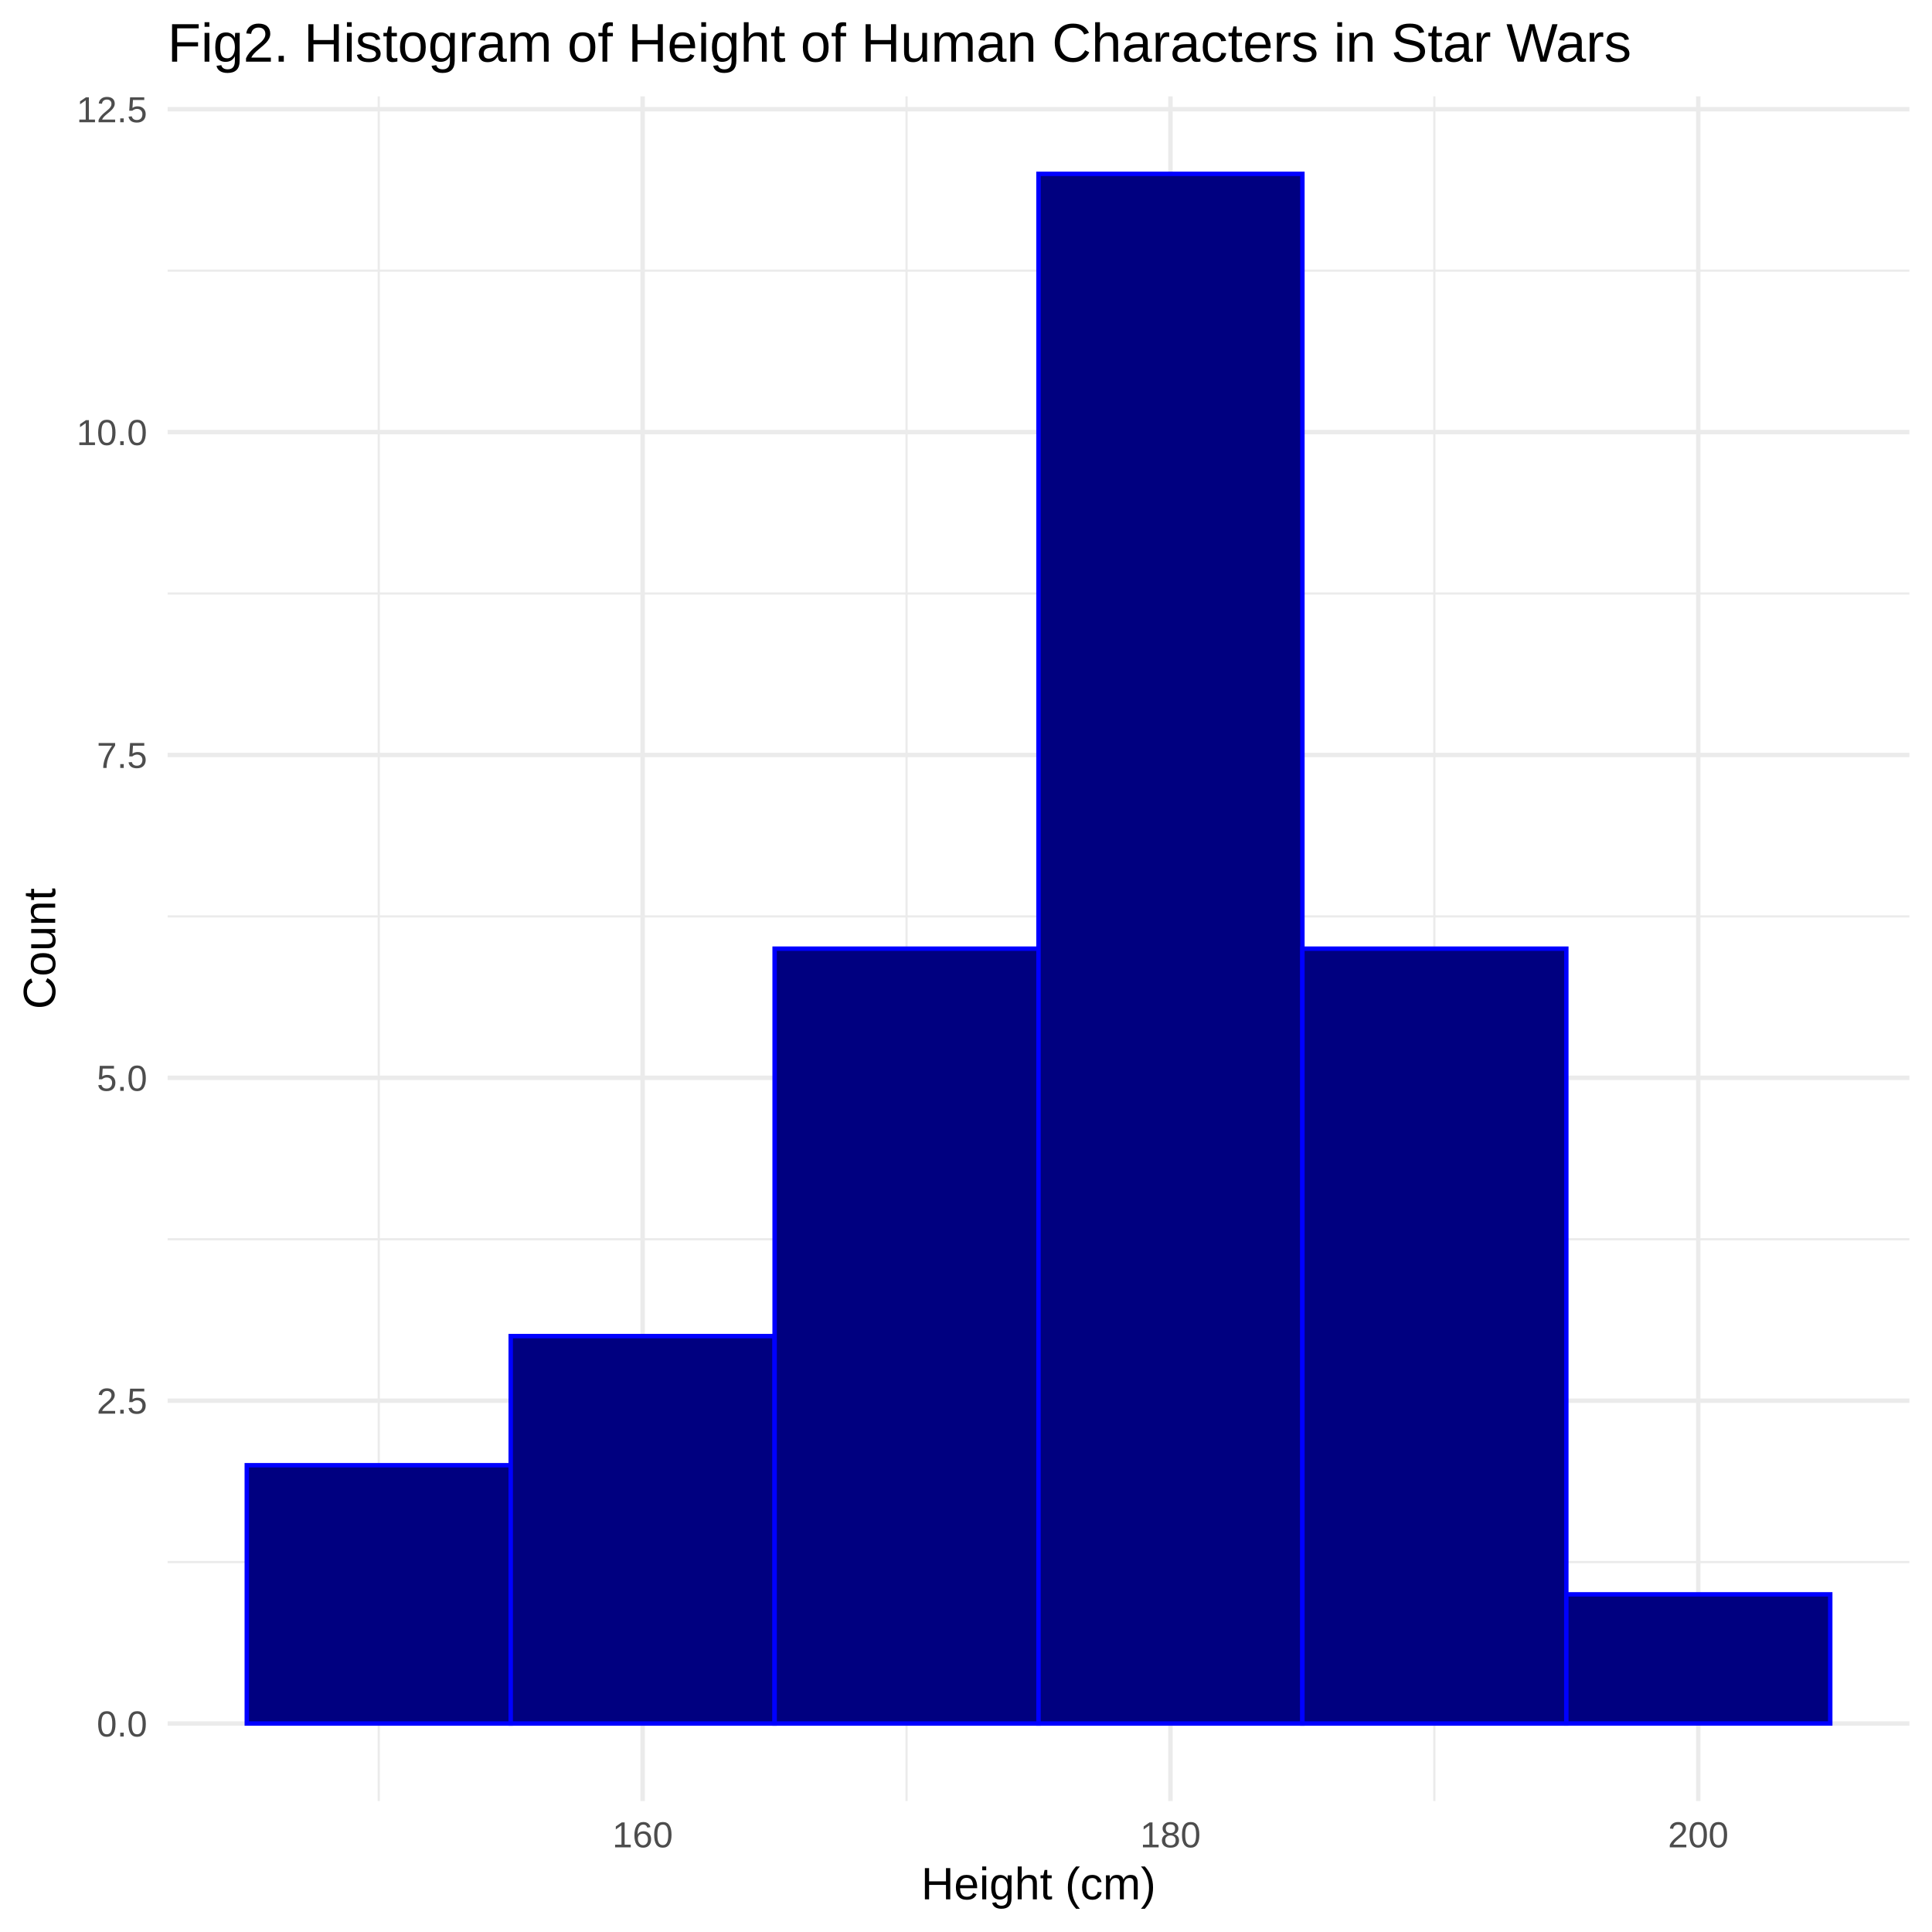
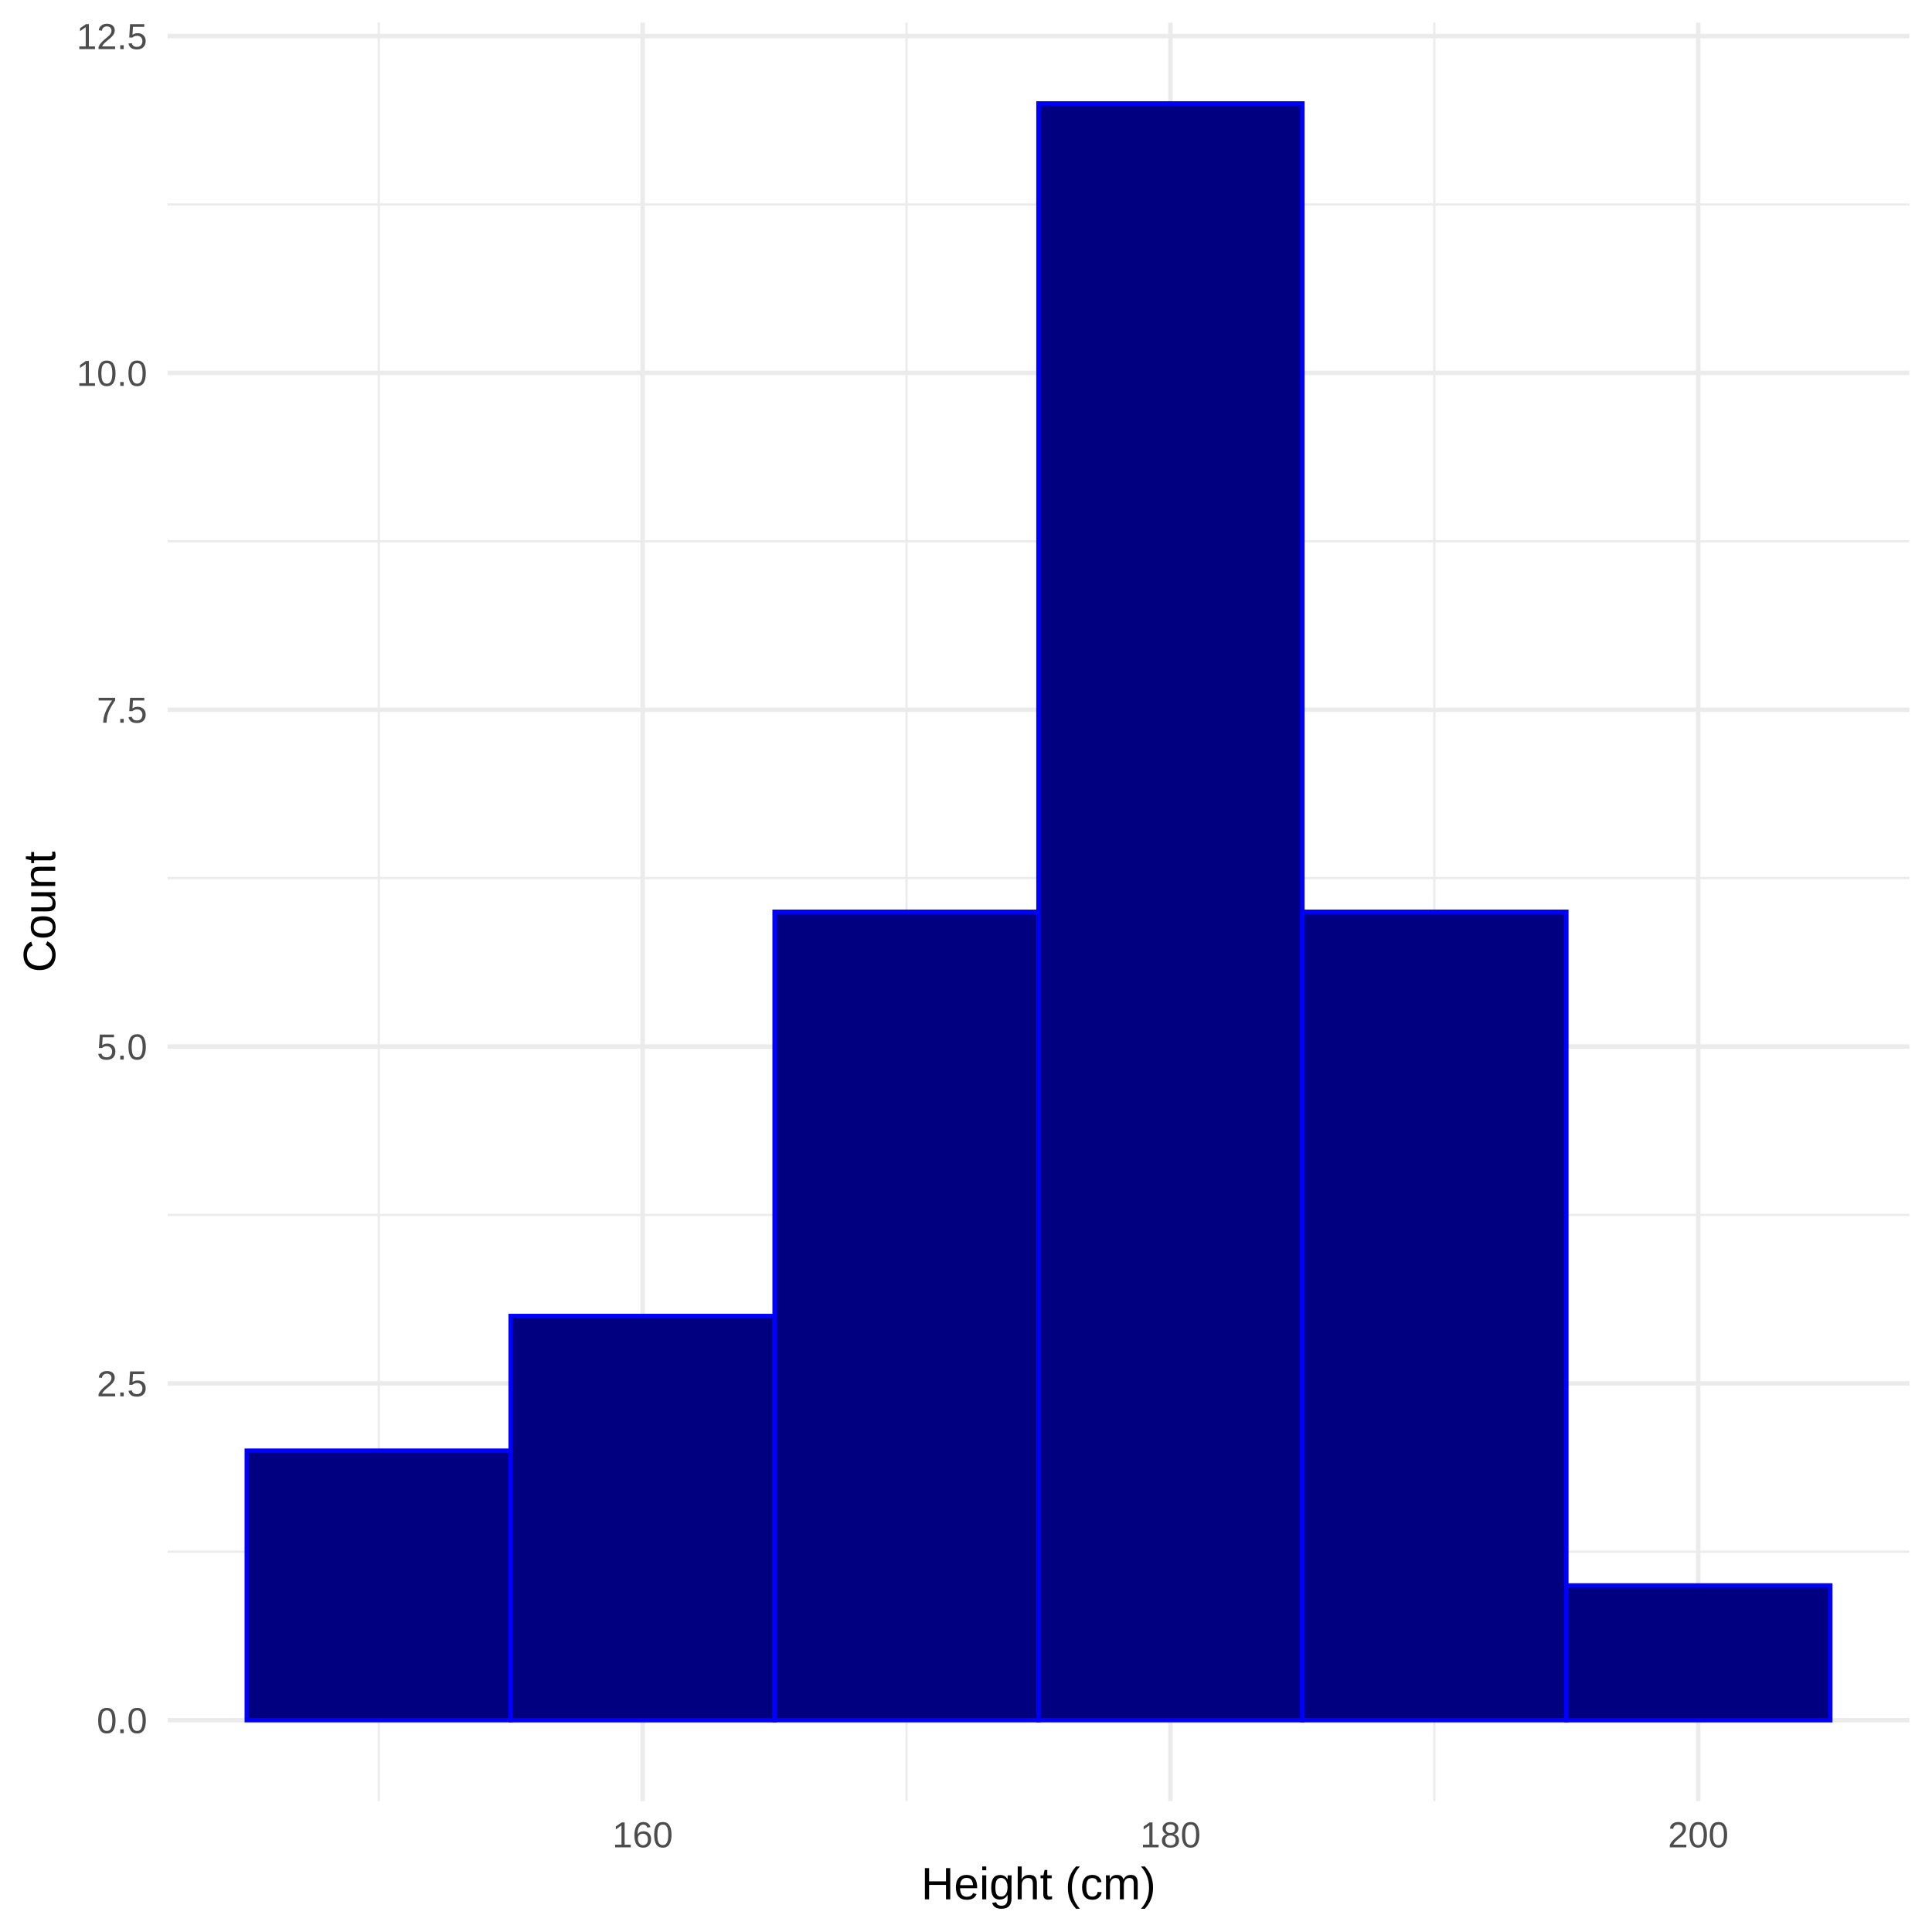
<svg xmlns="http://www.w3.org/2000/svg" class="svglite" width="468.00pt" height="468.00pt" viewBox="0 0 468.00 468.00">
  <defs>
    <style type="text/css">
    .svglite line, .svglite polyline, .svglite polygon, .svglite path, .svglite rect, .svglite circle {
      fill: none;
      stroke: #000000;
      stroke-linecap: round;
      stroke-linejoin: round;
      stroke-miterlimit: 10.00;
    }
    .svglite text {
      white-space: pre;
    }
  </style>
  </defs>
  <rect width="100%" height="100%" style="stroke: none; fill: #FFFFFF;" />
  <defs>
    <clipPath id="cpMC4wMHw0NjguMDB8MC4wMHw0NjguMDA=">
      <rect x="0.00" y="0.00" width="468.00" height="468.00" />
    </clipPath>
  </defs>
  <g clip-path="url(#cpMC4wMHw0NjguMDB8MC4wMHw0NjguMDA=)">
</g>
  <defs>
-     <clipPath id="cpNDAuNjB8NDYyLjUyfDIzLjM0fDQzNi4yNw==">
-       <rect x="40.60" y="23.34" width="421.92" height="412.93" />
+     <clipPath id="cpNDAuNjB8NDYyLjUyfDUuNDh8NDM2LjI3">
+       <rect x="40.60" y="5.48" width="421.92" height="430.79" />
    </clipPath>
  </defs>
-   <g clip-path="url(#cpNDAuNjB8NDYyLjUyfDIzLjM0fDQzNi4yNw==)">
-     <polyline points="40.60,378.39 462.52,378.39 " style="stroke-width: 0.53; stroke: #EBEBEB; stroke-linecap: butt;" />
-     <polyline points="40.60,300.19 462.52,300.19 " style="stroke-width: 0.53; stroke: #EBEBEB; stroke-linecap: butt;" />
-     <polyline points="40.60,221.98 462.52,221.98 " style="stroke-width: 0.53; stroke: #EBEBEB; stroke-linecap: butt;" />
-     <polyline points="40.60,143.77 462.52,143.77 " style="stroke-width: 0.53; stroke: #EBEBEB; stroke-linecap: butt;" />
-     <polyline points="40.60,65.57 462.52,65.57 " style="stroke-width: 0.53; stroke: #EBEBEB; stroke-linecap: butt;" />
-     <polyline points="91.75,436.27 91.75,23.34 " style="stroke-width: 0.53; stroke: #EBEBEB; stroke-linecap: butt;" />
-     <polyline points="219.60,436.27 219.60,23.34 " style="stroke-width: 0.53; stroke: #EBEBEB; stroke-linecap: butt;" />
-     <polyline points="347.45,436.27 347.45,23.34 " style="stroke-width: 0.53; stroke: #EBEBEB; stroke-linecap: butt;" />
-     <polyline points="40.60,417.50 462.52,417.50 " style="stroke-width: 1.07; stroke: #EBEBEB; stroke-linecap: butt;" />
-     <polyline points="40.60,339.29 462.52,339.29 " style="stroke-width: 1.07; stroke: #EBEBEB; stroke-linecap: butt;" />
-     <polyline points="40.60,261.08 462.52,261.08 " style="stroke-width: 1.07; stroke: #EBEBEB; stroke-linecap: butt;" />
-     <polyline points="40.60,182.88 462.52,182.88 " style="stroke-width: 1.07; stroke: #EBEBEB; stroke-linecap: butt;" />
-     <polyline points="40.60,104.67 462.52,104.67 " style="stroke-width: 1.07; stroke: #EBEBEB; stroke-linecap: butt;" />
-     <polyline points="40.60,26.46 462.52,26.46 " style="stroke-width: 1.07; stroke: #EBEBEB; stroke-linecap: butt;" />
-     <polyline points="155.67,436.27 155.67,23.34 " style="stroke-width: 1.07; stroke: #EBEBEB; stroke-linecap: butt;" />
-     <polyline points="283.53,436.27 283.53,23.34 " style="stroke-width: 1.07; stroke: #EBEBEB; stroke-linecap: butt;" />
-     <polyline points="411.38,436.27 411.38,23.34 " style="stroke-width: 1.07; stroke: #EBEBEB; stroke-linecap: butt;" />
-     <rect x="59.78" y="354.93" width="63.93" height="62.57" style="stroke-width: 1.07; stroke: #0000FF; stroke-linecap: butt; stroke-linejoin: miter; fill: #000080;" />
-     <rect x="123.71" y="323.65" width="63.93" height="93.85" style="stroke-width: 1.07; stroke: #0000FF; stroke-linecap: butt; stroke-linejoin: miter; fill: #000080;" />
-     <rect x="187.64" y="229.80" width="63.93" height="187.70" style="stroke-width: 1.07; stroke: #0000FF; stroke-linecap: butt; stroke-linejoin: miter; fill: #000080;" />
-     <rect x="251.56" y="42.11" width="63.93" height="375.39" style="stroke-width: 1.07; stroke: #0000FF; stroke-linecap: butt; stroke-linejoin: miter; fill: #000080;" />
-     <rect x="315.49" y="229.80" width="63.93" height="187.70" style="stroke-width: 1.07; stroke: #0000FF; stroke-linecap: butt; stroke-linejoin: miter; fill: #000080;" />
-     <rect x="379.42" y="386.21" width="63.93" height="31.28" style="stroke-width: 1.07; stroke: #0000FF; stroke-linecap: butt; stroke-linejoin: miter; fill: #000080;" />
+   <g clip-path="url(#cpNDAuNjB8NDYyLjUyfDUuNDh8NDM2LjI3)">
+     <polyline points="40.60,375.89 462.52,375.89 " style="stroke-width: 0.53; stroke: #EBEBEB; stroke-linecap: butt;" />
+     <polyline points="40.60,294.30 462.52,294.30 " style="stroke-width: 0.53; stroke: #EBEBEB; stroke-linecap: butt;" />
+     <polyline points="40.60,212.71 462.52,212.71 " style="stroke-width: 0.53; stroke: #EBEBEB; stroke-linecap: butt;" />
+     <polyline points="40.60,131.13 462.52,131.13 " style="stroke-width: 0.53; stroke: #EBEBEB; stroke-linecap: butt;" />
+     <polyline points="40.60,49.54 462.52,49.54 " style="stroke-width: 0.53; stroke: #EBEBEB; stroke-linecap: butt;" />
+     <polyline points="91.75,436.27 91.75,5.48 " style="stroke-width: 0.53; stroke: #EBEBEB; stroke-linecap: butt;" />
+     <polyline points="219.60,436.27 219.60,5.48 " style="stroke-width: 0.53; stroke: #EBEBEB; stroke-linecap: butt;" />
+     <polyline points="347.45,436.27 347.45,5.48 " style="stroke-width: 0.53; stroke: #EBEBEB; stroke-linecap: butt;" />
+     <polyline points="40.60,416.68 462.52,416.68 " style="stroke-width: 1.07; stroke: #EBEBEB; stroke-linecap: butt;" />
+     <polyline points="40.60,335.10 462.52,335.10 " style="stroke-width: 1.07; stroke: #EBEBEB; stroke-linecap: butt;" />
+     <polyline points="40.60,253.51 462.52,253.51 " style="stroke-width: 1.07; stroke: #EBEBEB; stroke-linecap: butt;" />
+     <polyline points="40.60,171.92 462.52,171.92 " style="stroke-width: 1.07; stroke: #EBEBEB; stroke-linecap: butt;" />
+     <polyline points="40.60,90.33 462.52,90.33 " style="stroke-width: 1.07; stroke: #EBEBEB; stroke-linecap: butt;" />
+     <polyline points="40.60,8.74 462.52,8.74 " style="stroke-width: 1.07; stroke: #EBEBEB; stroke-linecap: butt;" />
+     <polyline points="155.67,436.27 155.67,5.48 " style="stroke-width: 1.07; stroke: #EBEBEB; stroke-linecap: butt;" />
+     <polyline points="283.53,436.27 283.53,5.48 " style="stroke-width: 1.07; stroke: #EBEBEB; stroke-linecap: butt;" />
+     <polyline points="411.38,436.27 411.38,5.48 " style="stroke-width: 1.07; stroke: #EBEBEB; stroke-linecap: butt;" />
+     <rect x="59.78" y="351.41" width="63.93" height="65.27" style="stroke-width: 1.07; stroke: #0000FF; stroke-linecap: butt; stroke-linejoin: miter; fill: #000080;" />
+     <rect x="123.71" y="318.78" width="63.93" height="97.91" style="stroke-width: 1.07; stroke: #0000FF; stroke-linecap: butt; stroke-linejoin: miter; fill: #000080;" />
+     <rect x="187.64" y="220.87" width="63.93" height="195.81" style="stroke-width: 1.07; stroke: #0000FF; stroke-linecap: butt; stroke-linejoin: miter; fill: #000080;" />
+     <rect x="251.56" y="25.06" width="63.93" height="391.62" style="stroke-width: 1.07; stroke: #0000FF; stroke-linecap: butt; stroke-linejoin: miter; fill: #000080;" />
+     <rect x="315.49" y="220.87" width="63.93" height="195.81" style="stroke-width: 1.07; stroke: #0000FF; stroke-linecap: butt; stroke-linejoin: miter; fill: #000080;" />
+     <rect x="379.42" y="384.05" width="63.93" height="32.64" style="stroke-width: 1.07; stroke: #0000FF; stroke-linecap: butt; stroke-linejoin: miter; fill: #000080;" />
  </g>
  <g clip-path="url(#cpMC4wMHw0NjguMDB8MC4wMHw0NjguMDA=)">
-     <text x="35.67" y="420.65" text-anchor="end" style="font-size: 8.80px;fill: #4D4D4D; font-family: &quot;Arial&quot;;" textLength="12.23px" lengthAdjust="spacingAndGlyphs">0.0</text>
-     <text x="35.67" y="342.44" text-anchor="end" style="font-size: 8.80px;fill: #4D4D4D; font-family: &quot;Arial&quot;;" textLength="12.23px" lengthAdjust="spacingAndGlyphs">2.5</text>
-     <text x="35.67" y="264.24" text-anchor="end" style="font-size: 8.80px;fill: #4D4D4D; font-family: &quot;Arial&quot;;" textLength="12.23px" lengthAdjust="spacingAndGlyphs">5.0</text>
-     <text x="35.67" y="186.03" text-anchor="end" style="font-size: 8.80px;fill: #4D4D4D; font-family: &quot;Arial&quot;;" textLength="12.23px" lengthAdjust="spacingAndGlyphs">7.5</text>
-     <text x="35.67" y="107.82" text-anchor="end" style="font-size: 8.80px;fill: #4D4D4D; font-family: &quot;Arial&quot;;" textLength="17.13px" lengthAdjust="spacingAndGlyphs">10.0</text>
-     <text x="35.67" y="29.62" text-anchor="end" style="font-size: 8.80px;fill: #4D4D4D; font-family: &quot;Arial&quot;;" textLength="17.13px" lengthAdjust="spacingAndGlyphs">12.5</text>
+     <text x="35.67" y="419.84" text-anchor="end" style="font-size: 8.80px;fill: #4D4D4D; font-family: &quot;Arial&quot;;" textLength="12.23px" lengthAdjust="spacingAndGlyphs">0.0</text>
+     <text x="35.67" y="338.25" text-anchor="end" style="font-size: 8.80px;fill: #4D4D4D; font-family: &quot;Arial&quot;;" textLength="12.23px" lengthAdjust="spacingAndGlyphs">2.5</text>
+     <text x="35.67" y="256.66" text-anchor="end" style="font-size: 8.80px;fill: #4D4D4D; font-family: &quot;Arial&quot;;" textLength="12.23px" lengthAdjust="spacingAndGlyphs">5.0</text>
+     <text x="35.67" y="175.07" text-anchor="end" style="font-size: 8.80px;fill: #4D4D4D; font-family: &quot;Arial&quot;;" textLength="12.23px" lengthAdjust="spacingAndGlyphs">7.5</text>
+     <text x="35.67" y="93.48" text-anchor="end" style="font-size: 8.80px;fill: #4D4D4D; font-family: &quot;Arial&quot;;" textLength="17.13px" lengthAdjust="spacingAndGlyphs">10.0</text>
+     <text x="35.67" y="11.90" text-anchor="end" style="font-size: 8.80px;fill: #4D4D4D; font-family: &quot;Arial&quot;;" textLength="17.13px" lengthAdjust="spacingAndGlyphs">12.5</text>
    <text x="155.67" y="447.50" text-anchor="middle" style="font-size: 8.80px;fill: #4D4D4D; font-family: &quot;Arial&quot;;" textLength="14.69px" lengthAdjust="spacingAndGlyphs">160</text>
    <text x="283.53" y="447.50" text-anchor="middle" style="font-size: 8.80px;fill: #4D4D4D; font-family: &quot;Arial&quot;;" textLength="14.69px" lengthAdjust="spacingAndGlyphs">180</text>
    <text x="411.38" y="447.50" text-anchor="middle" style="font-size: 8.80px;fill: #4D4D4D; font-family: &quot;Arial&quot;;" textLength="14.69px" lengthAdjust="spacingAndGlyphs">200</text>
    <text x="251.56" y="460.09" text-anchor="middle" style="font-size: 11.00px; font-family: &quot;Arial&quot;;" textLength="56.84px" lengthAdjust="spacingAndGlyphs">Height (cm)</text>
-     <text transform="translate(13.37,229.80) rotate(-90)" text-anchor="middle" style="font-size: 11.00px; font-family: &quot;Arial&quot;;" textLength="29.35px" lengthAdjust="spacingAndGlyphs">Count</text>
-     <text x="40.60" y="14.94" style="font-size: 13.20px; font-family: &quot;Arial&quot;;" textLength="354.82px" lengthAdjust="spacingAndGlyphs">Fig2. Histogram of Height of Human Characters in Star Wars</text>
+     <text transform="translate(13.37,220.87) rotate(-90)" text-anchor="middle" style="font-size: 11.00px; font-family: &quot;Arial&quot;;" textLength="29.35px" lengthAdjust="spacingAndGlyphs">Count</text>
  </g>
</svg>
